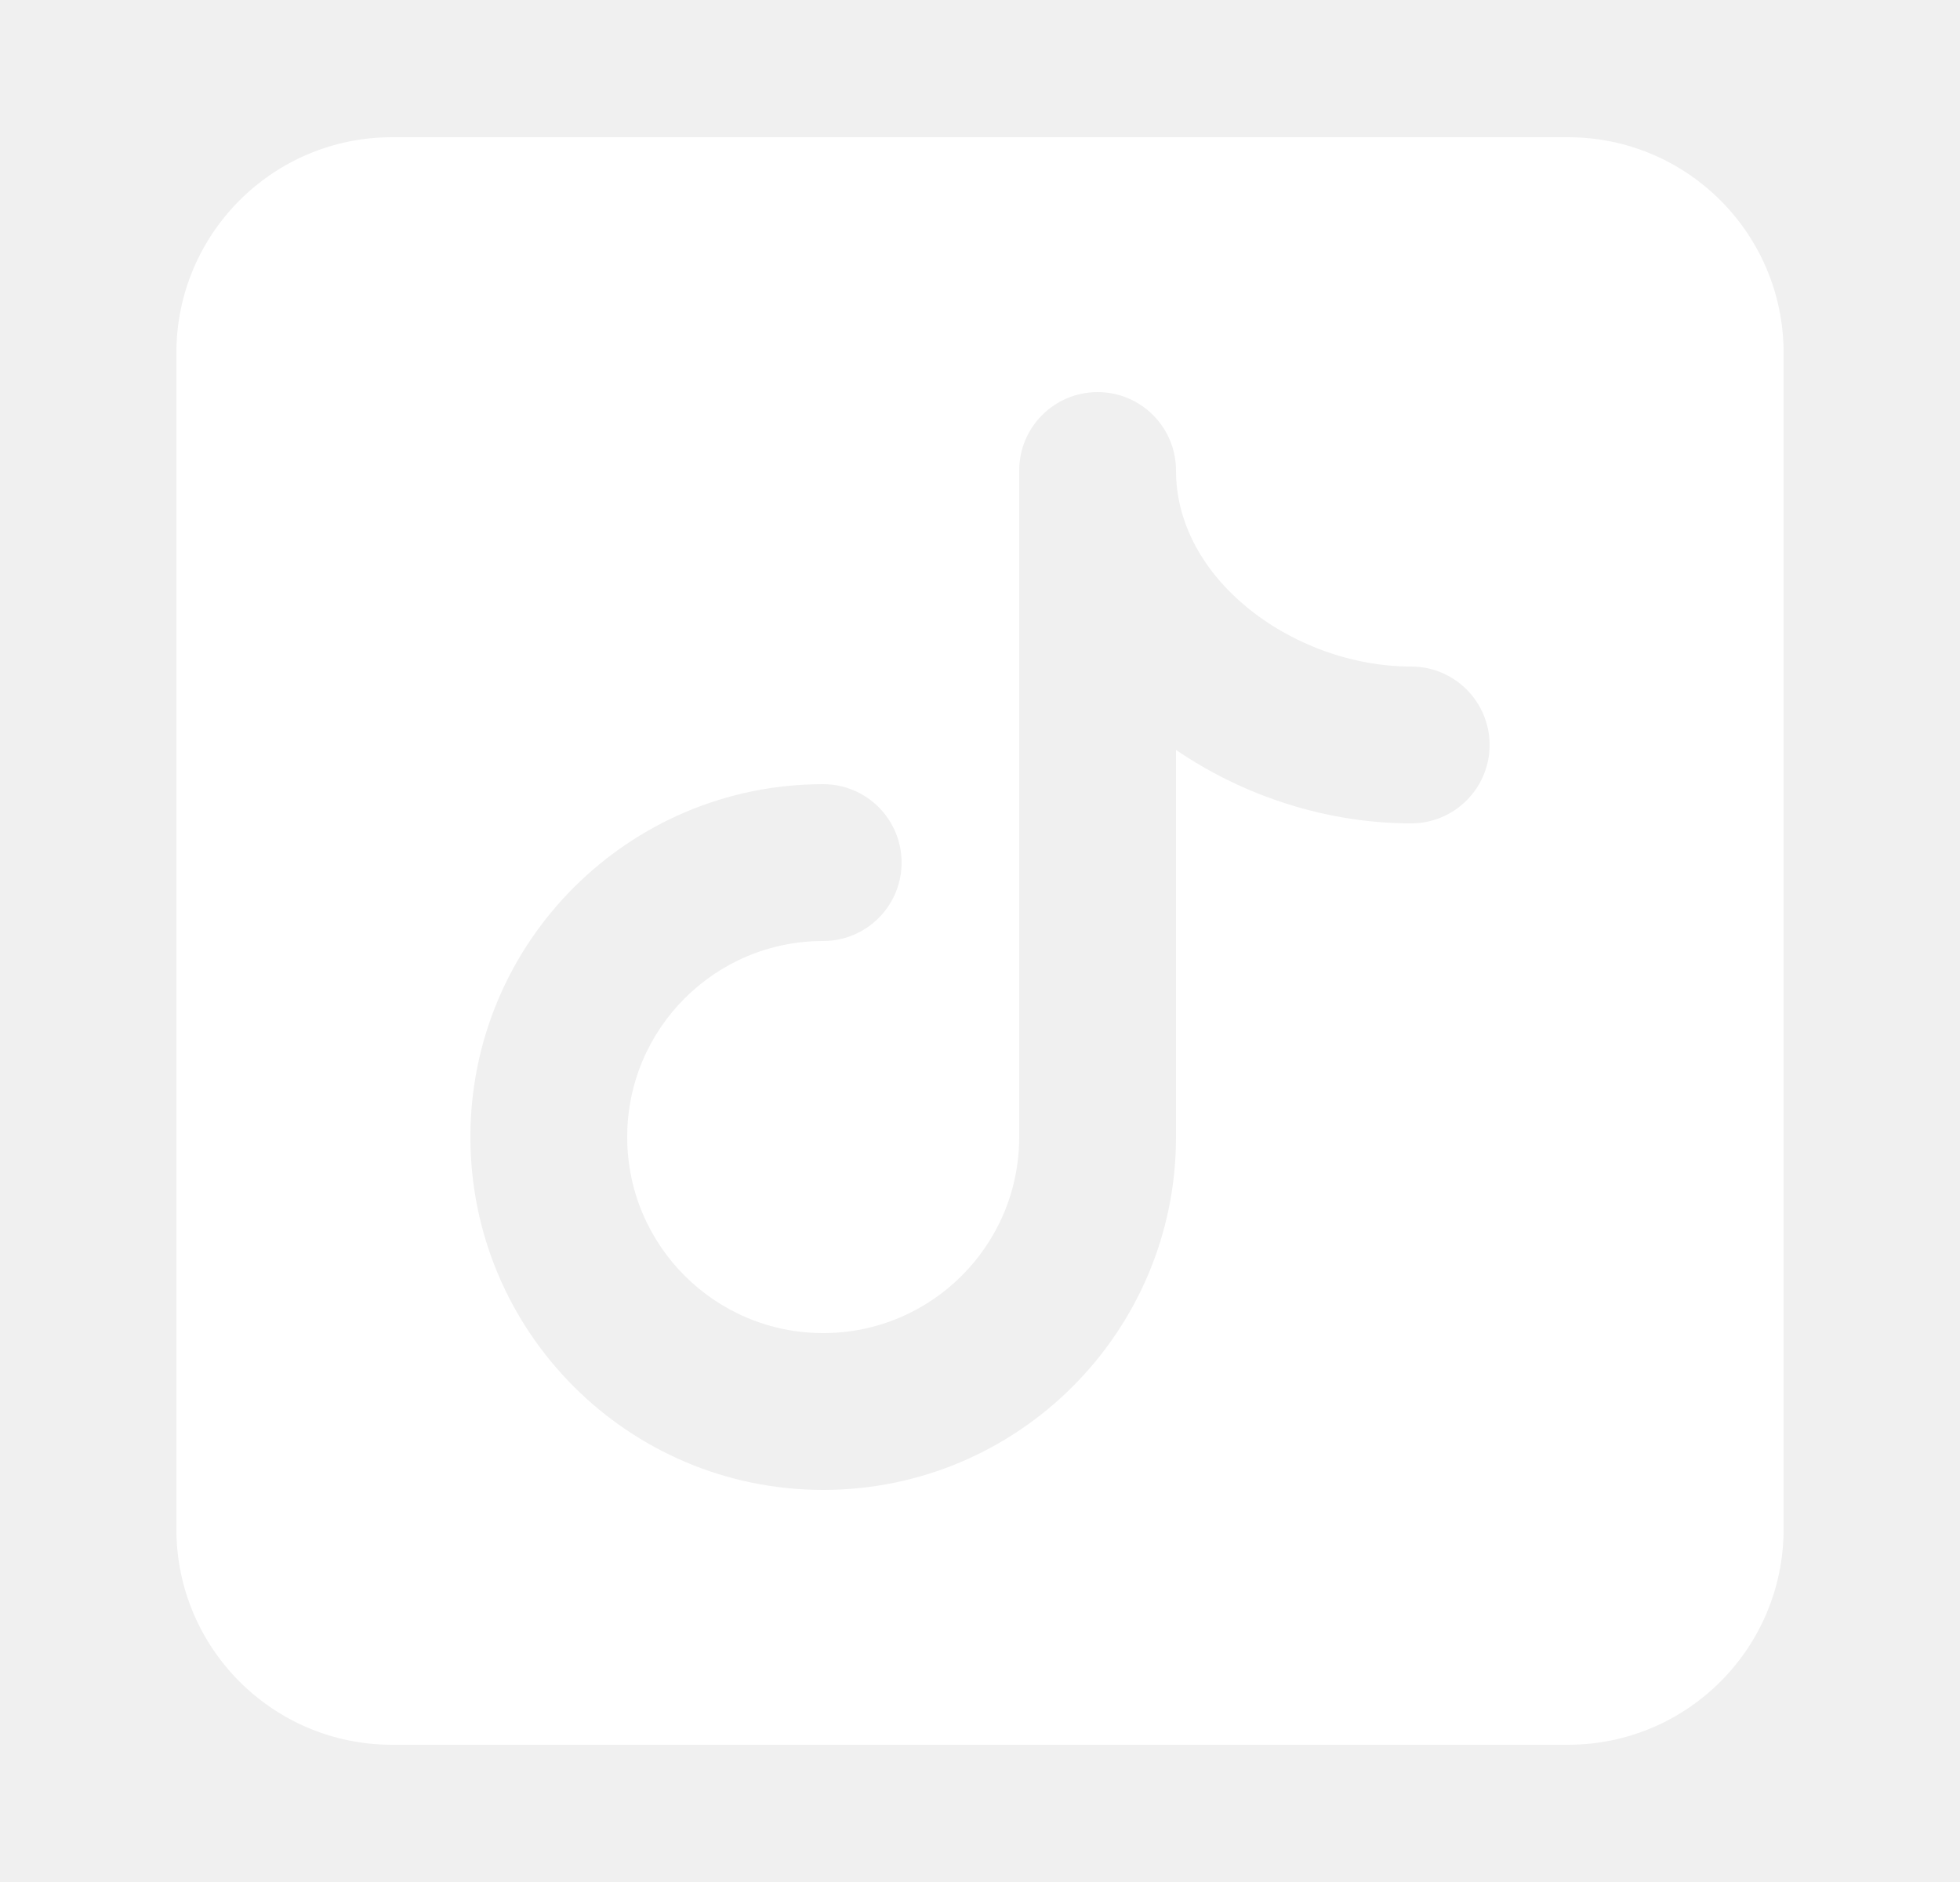
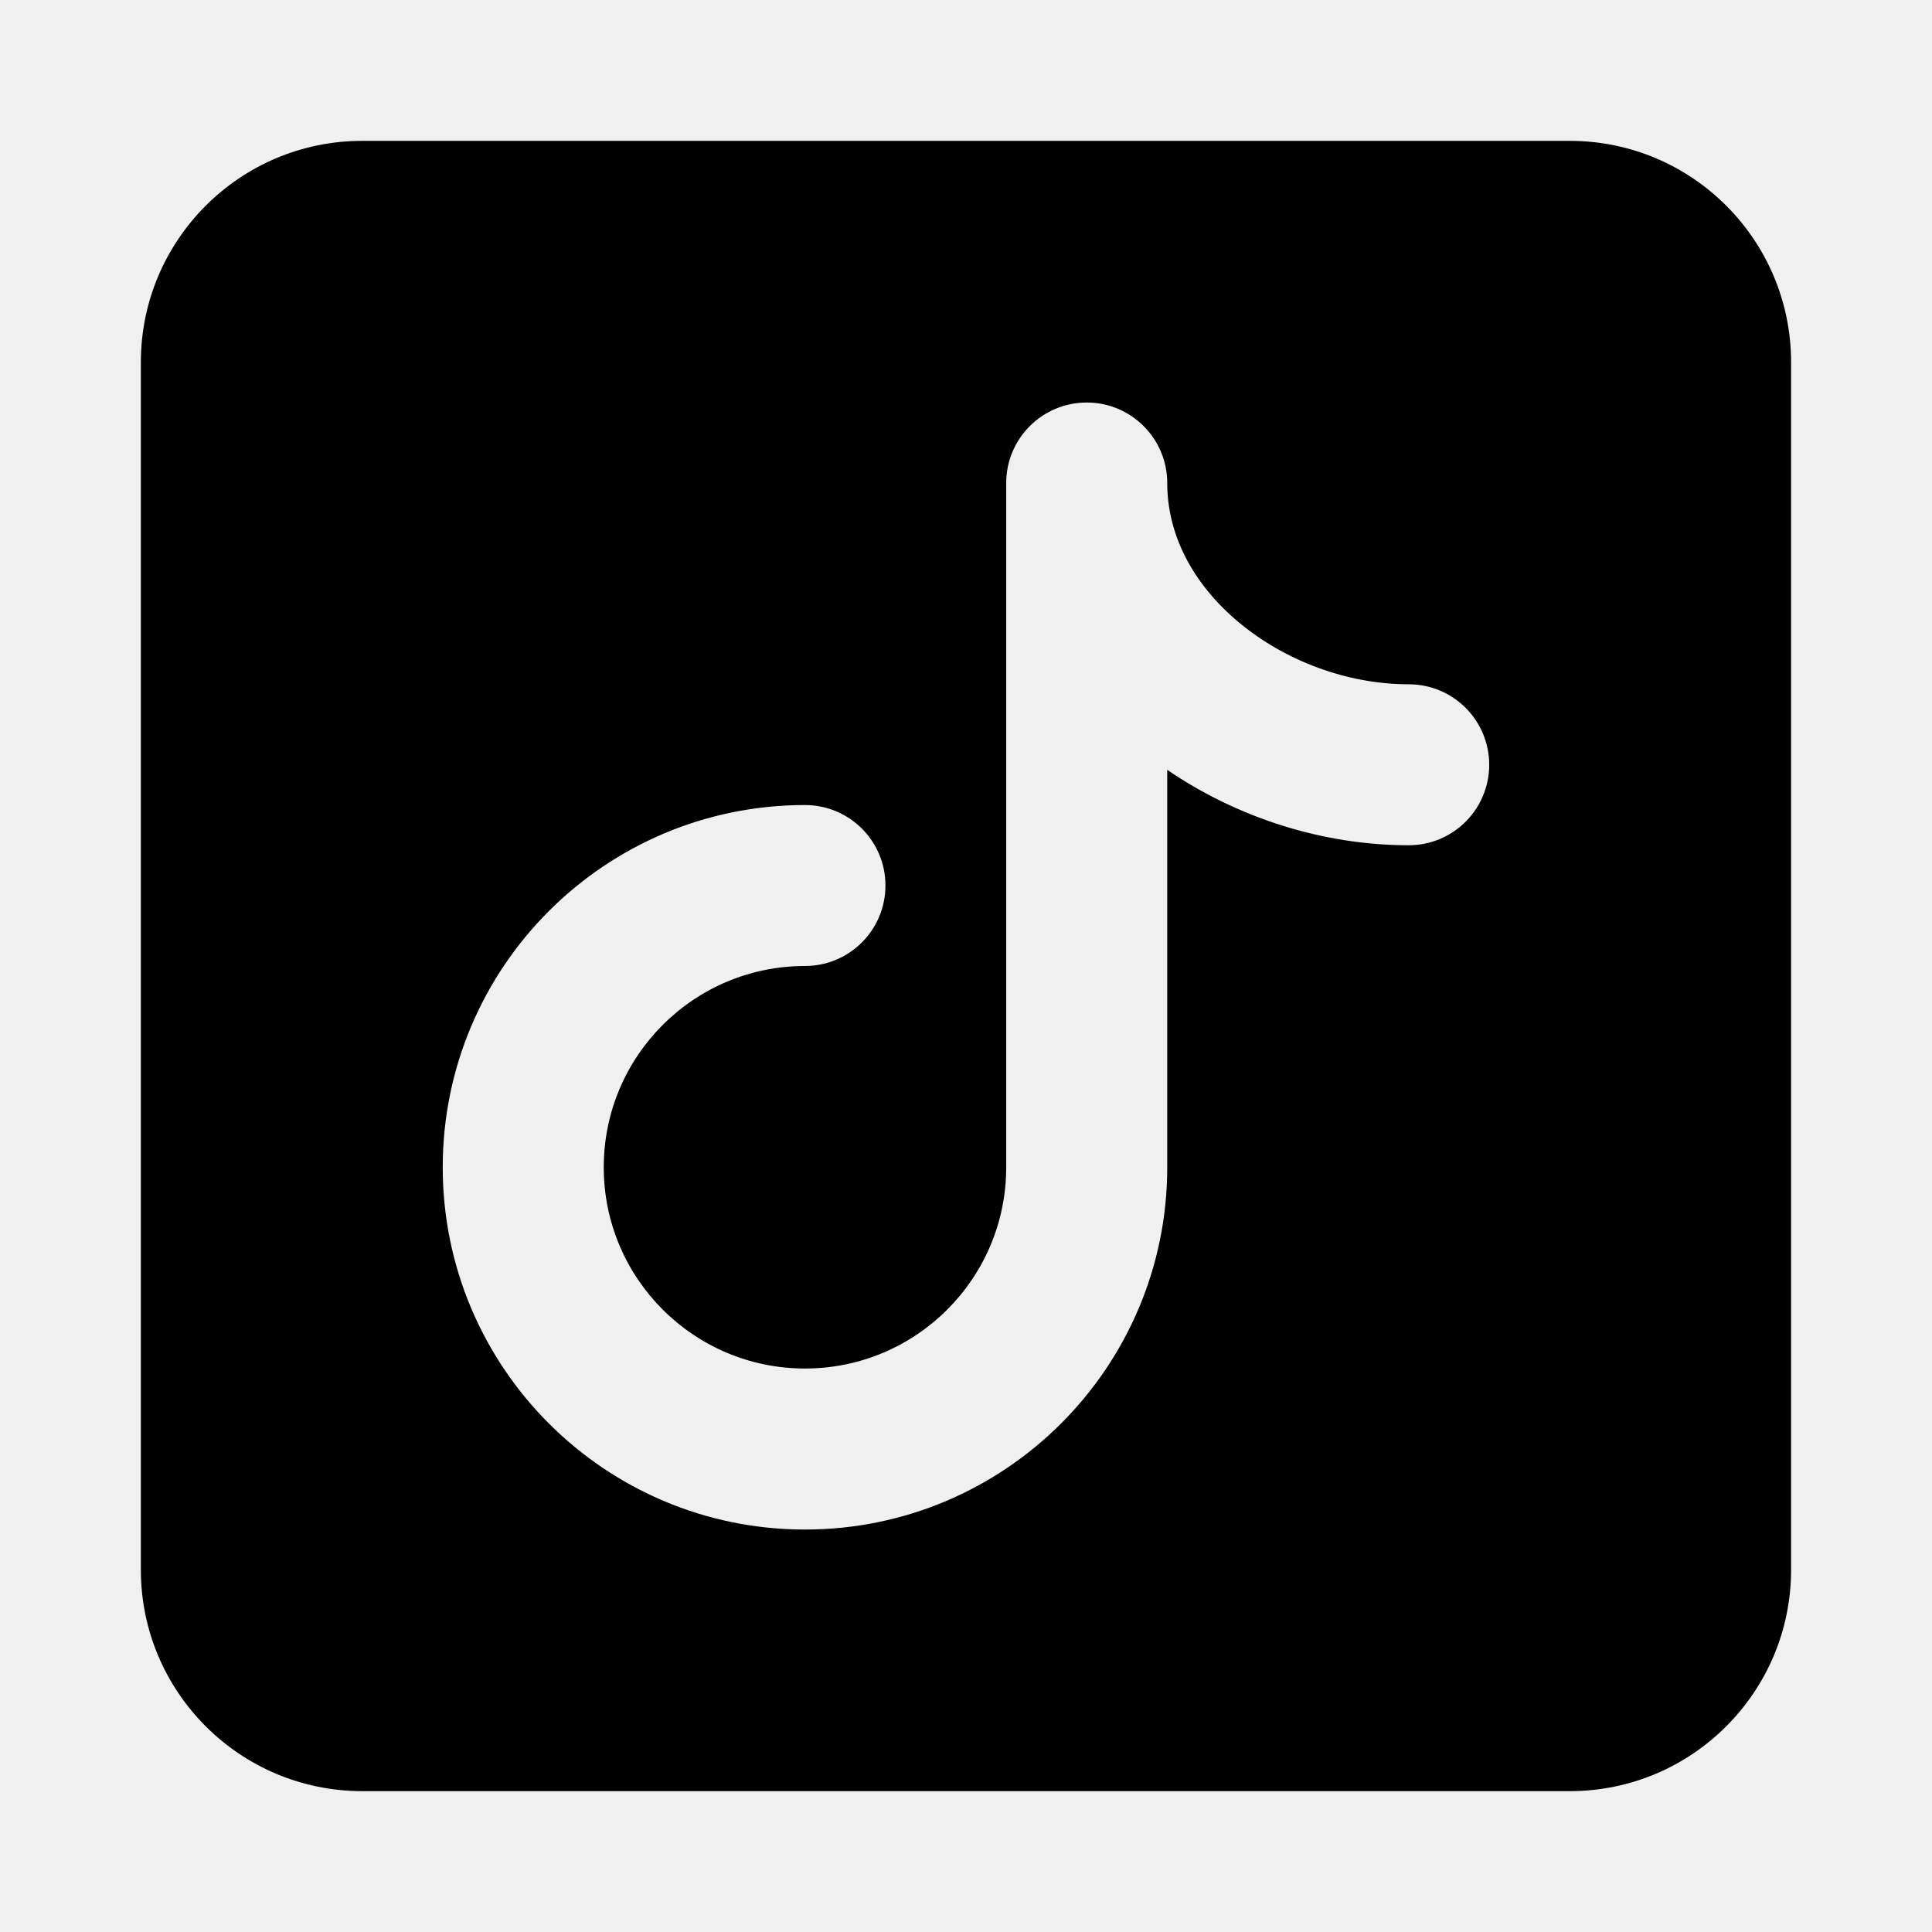
- <svg xmlns="http://www.w3.org/2000/svg" width="25" height="24" viewBox="0 0 25 24" fill="none">
+ <svg xmlns="http://www.w3.org/2000/svg" width="32" height="32" viewBox="0 0 32 32" fill="none">
  <g id="tiktok">
-     <path id="Vector" fill-rule="evenodd" clip-rule="evenodd" d="M5 1.75C3.481 1.75 2.25 2.981 2.25 4.5V19.5C2.25 21.019 3.481 22.25 5 22.25H20C21.519 22.25 22.75 21.019 22.75 19.5V4.5C22.75 2.981 21.519 1.75 20 1.75H5ZM15 6C15 5.448 14.552 5 14 5C13.448 5 13 5.448 13 6V14.5C13 15.881 11.881 17 10.5 17C9.119 17 8 15.881 8 14.5C8 13.119 9.119 12 10.5 12C11.052 12 11.5 11.552 11.5 11C11.5 10.448 11.052 10 10.5 10C8.015 10 6 12.015 6 14.5C6 16.985 8.015 19 10.5 19C12.985 19 15 16.985 15 14.5V9.563C15.866 10.155 16.928 10.5 18 10.5C18.552 10.5 19 10.052 19 9.5C19 8.948 18.552 8.5 18 8.5C17.24 8.5 16.465 8.211 15.89 7.732C15.321 7.257 15 6.646 15 6Z" fill="white" />
+     <path id="Vector" fill-rule="evenodd" clip-rule="evenodd" d="M6 2.333C3.975 2.333 2.333 3.975 2.333 6V26C2.333 28.025 3.975 29.667 6 29.667H26C28.025 29.667 29.666 28.025 29.666 26V6C29.666 3.975 28.025 2.333 26 2.333H6ZM19.333 8C19.333 7.264 18.736 6.667 18 6.667C17.263 6.667 16.666 7.264 16.666 8V19.334C16.666 21.174 15.174 22.667 13.333 22.667C11.492 22.667 10 21.174 10 19.334C10 17.493 11.492 16 13.333 16C14.069 16 14.666 15.403 14.666 14.667C14.666 13.93 14.069 13.334 13.333 13.334C10.019 13.334 7.333 16.02 7.333 19.334C7.333 22.647 10.019 25.334 13.333 25.334C16.647 25.334 19.333 22.647 19.333 19.334V12.751C20.488 13.54 21.903 14 23.333 14C24.069 14 24.666 13.403 24.666 12.667C24.666 11.931 24.069 11.334 23.333 11.334C22.319 11.334 21.286 10.948 20.52 10.309C19.761 9.676 19.333 8.862 19.333 8Z" fill="black" />
  </g>
</svg>
